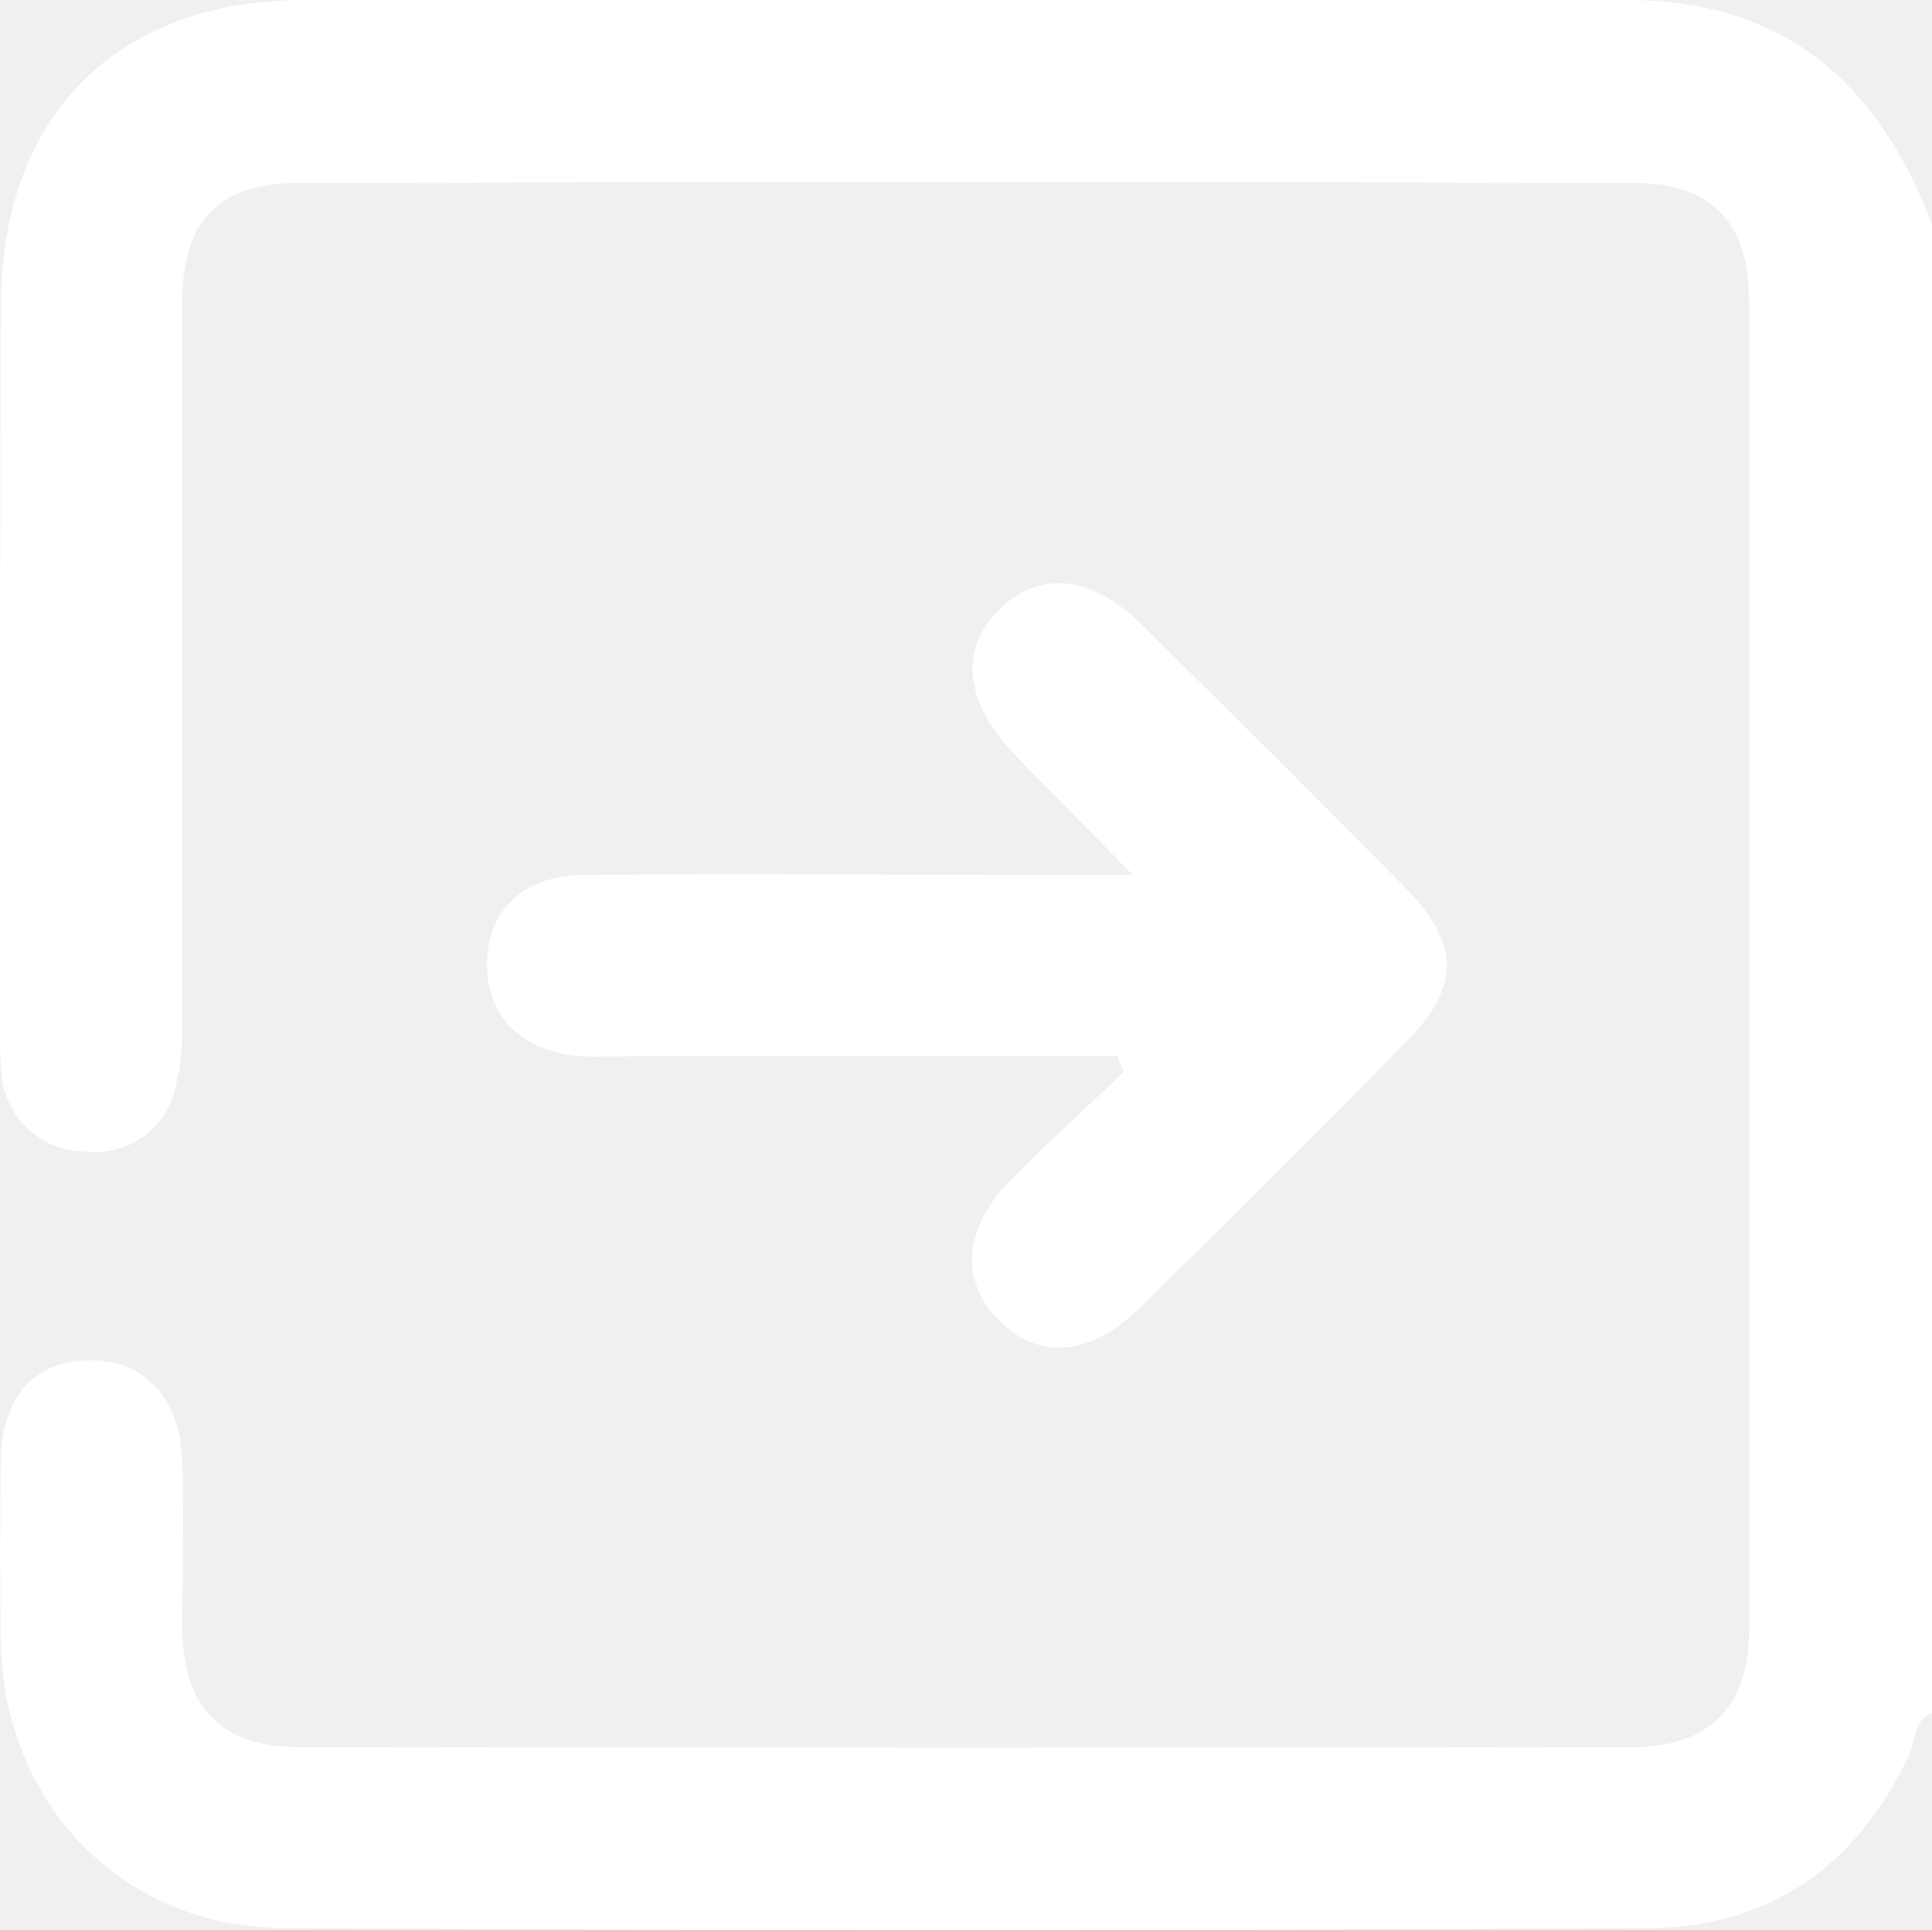
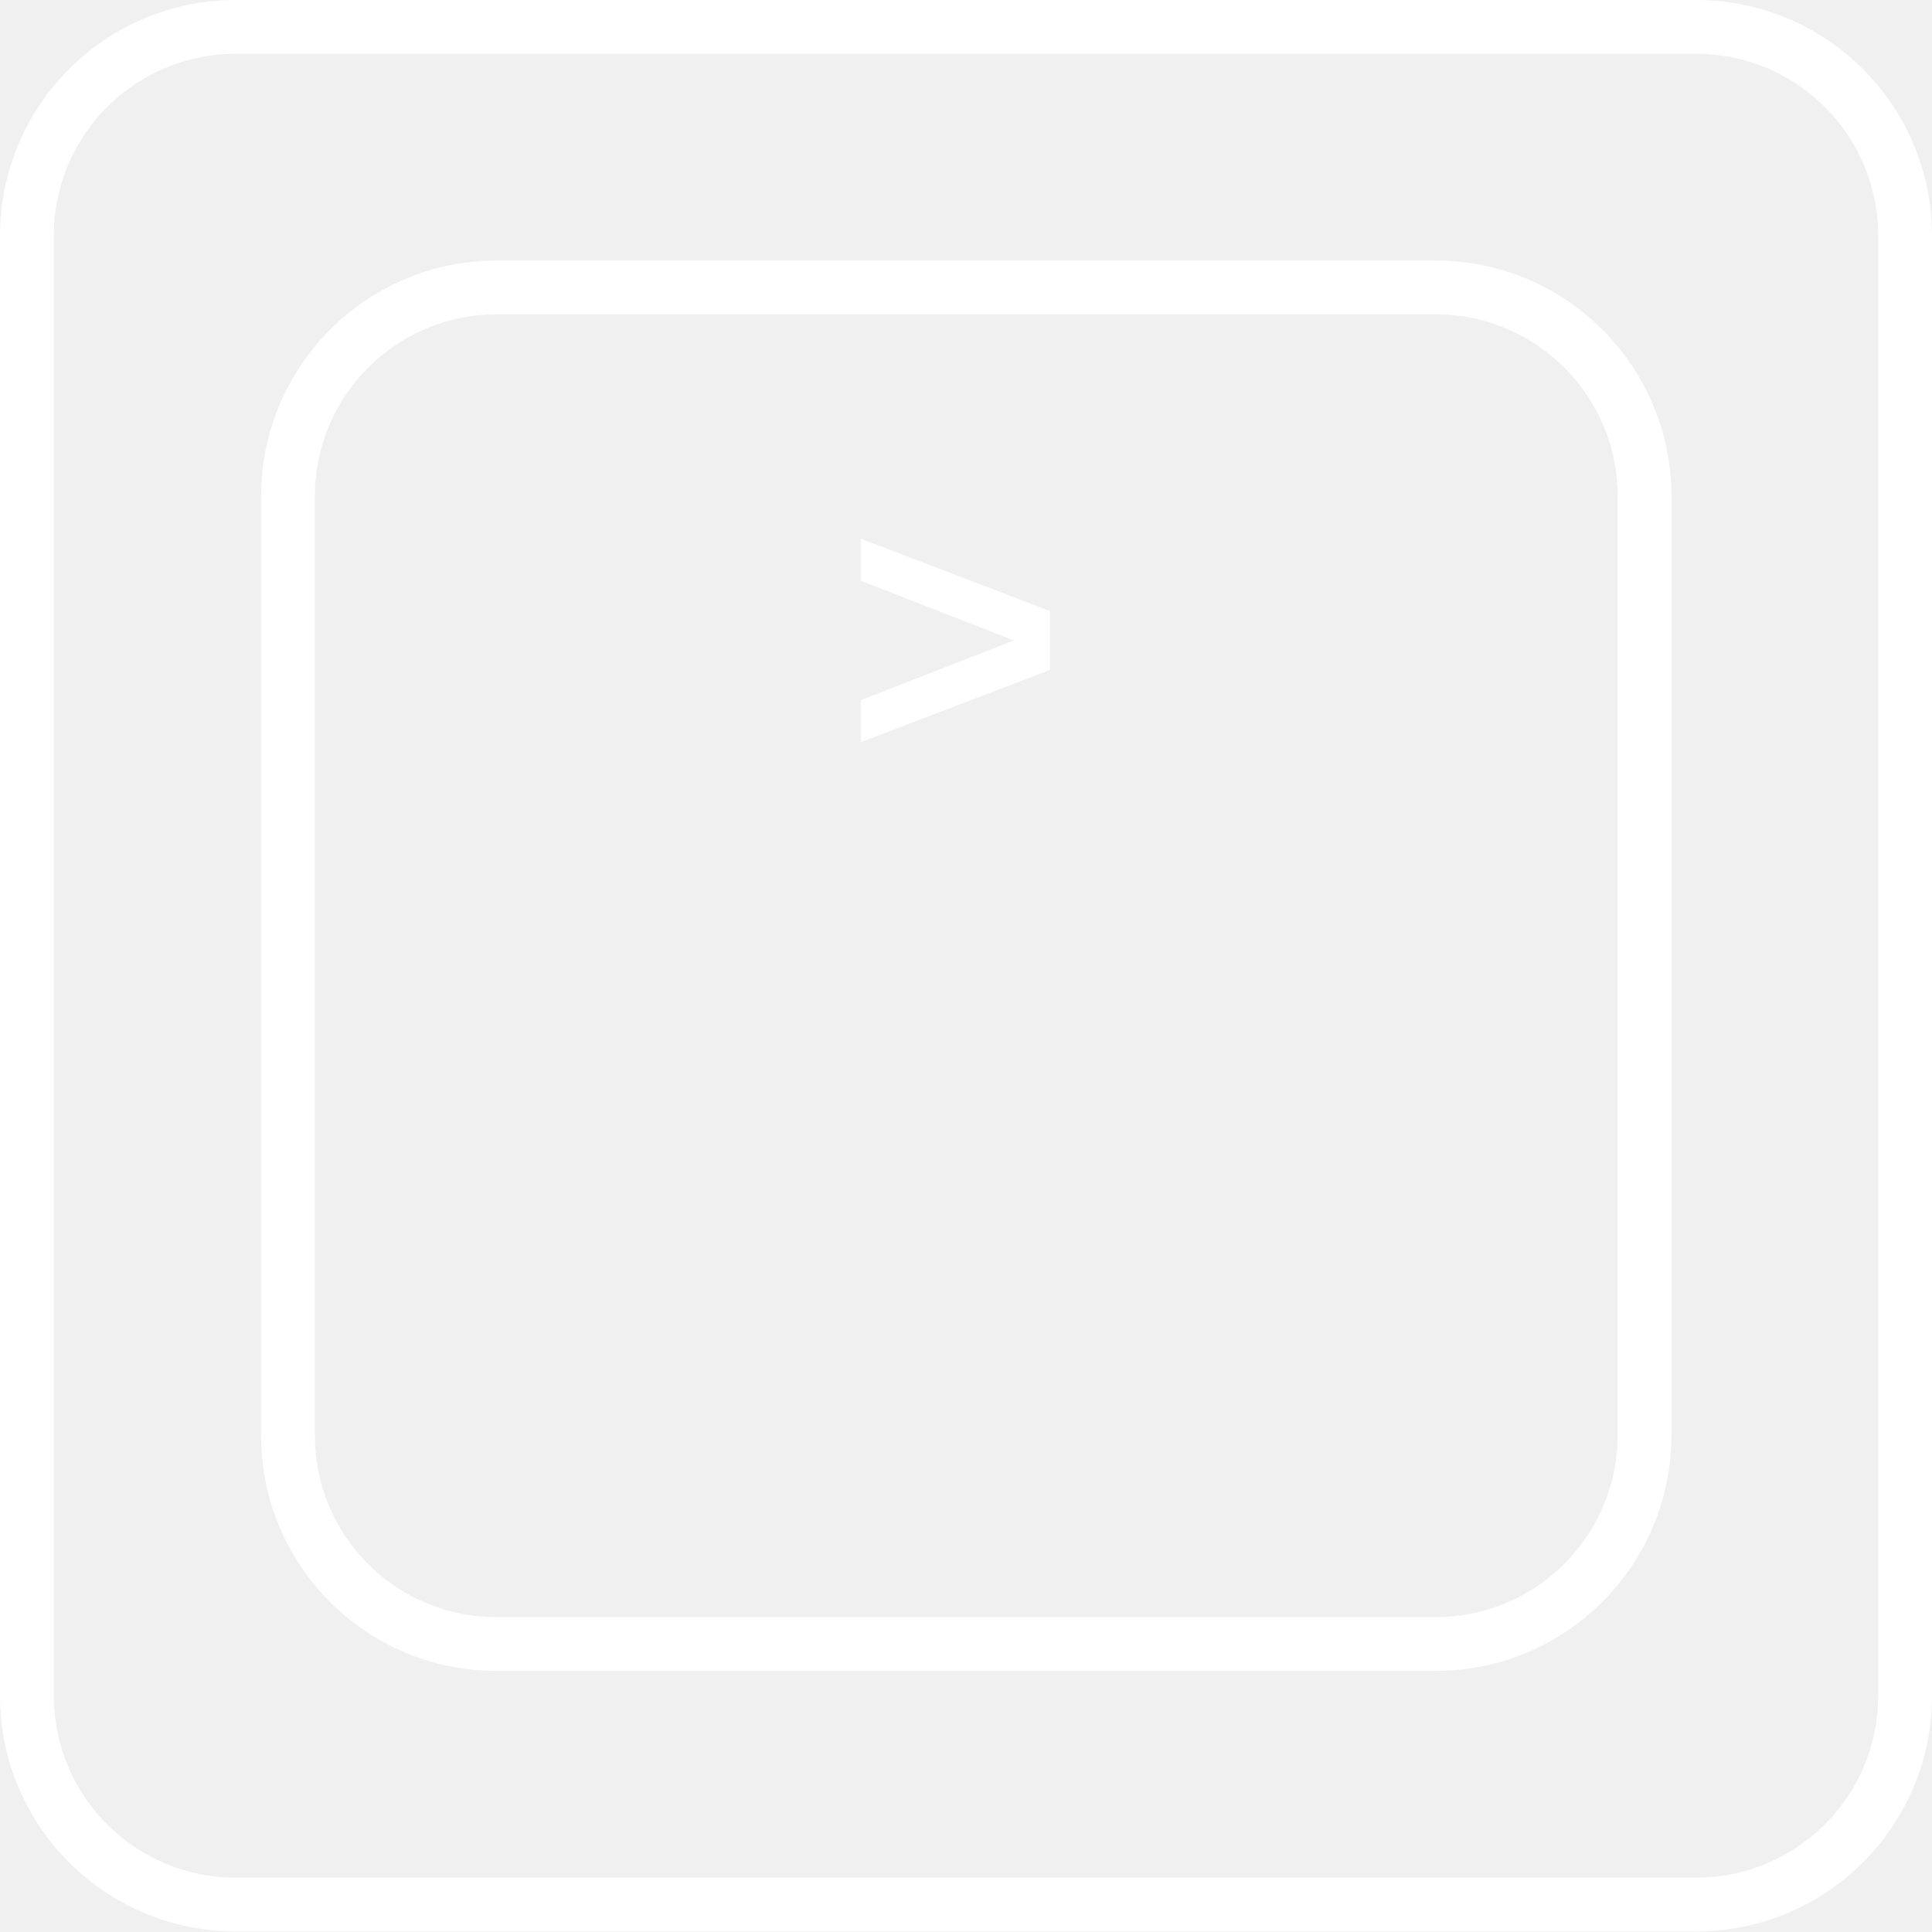
- <svg xmlns="http://www.w3.org/2000/svg" viewBox="0 0 119.4 119.3">
+ <svg xmlns="http://www.w3.org/2000/svg" viewBox="0 0 35.89 35.88">
  <defs>
-     <style>.cls-1{fill:#fff;}.cls-2{fill:#fff;}</style>
+     <style>.cls-1{fill:none;stroke:#fff;}.cls-2{font-size:7px;fill:#fff;font-family:CourierNewPS-BoldMT, Courier New;font-weight:700;}</style>
  </defs>
  <g id="Layer_2">
    <g id="Layer_1-2">
-       <path class="cls-1" d="M119.4,105.87c-1.12.46-1,1.65-1.36,2.49-3.18,6.9-8.6,10.78-16.12,10.82q-42.15.25-84.32,0c-10,0-17.33-7.61-17.55-17.62C0,97.85,0,94.11.05,90.37c.07-4,2-6.19,5.37-6.28s5.73,2.22,5.85,6.28c.11,3.49,0,7,0,10.47.09,4.73,2.43,7.15,7.17,7.16q41.22.06,82.45,0c4.73,0,7.2-2.49,7.2-7.18q.06-41.14,0-82.28c0-4.79-2.32-7.22-7.1-7.23q-41.22-.09-82.44,0c-5.08,0-7.27,2.29-7.29,7.37,0,14.83,0,29.67,0,44.51a15.28,15.28,0,0,1-.42,4.05,5.07,5.07,0,0,1-5.63,3.93,5.18,5.18,0,0,1-5.13-5C0,65.29,0,64.41,0,63.54,0,48.7,0,33.87.05,19c0-11.77,7.07-19,18.79-19,27.23-.06,54.47,0,81.7,0,9.84,0,15.54,5.21,18.86,13.84Z" />
-       <path class="cls-2" d="M69.06,65.29H39.62c-1.25,0-2.5.07-3.74,0-3.75-.3-5.94-2.61-5.77-6,.16-3.18,2.34-5.19,6.06-5.21,9.73-.08,19.46,0,29.2,0H70l-7.17-7.31c-3.22-3.28-3.61-6.6-1.06-9.1s5.76-2.07,8.85,1q8.11,8,16.15,16.12c3.48,3.52,3.53,6.16.13,9.62q-8.13,8.26-16.41,16.39c-3.16,3.11-6.35,3.3-8.85.72-2.31-2.4-2.07-5.63.81-8.56,2.26-2.3,4.67-4.47,7-6.69Z" />
+       <g id="ArrowRight">
+         <rect class="cls-1" x="0.5" y="0.5" width="34.89" height="34.88" rx="3.88" />
+         <path class="cls-1" d="M9.22,5.34H26.67a3.88,3.88,0,0,1,3.88,3.88V26.66a3.88,3.88,0,0,1-3.88,3.88H9.22a3.87,3.87,0,0,1-3.87-3.87V9.22A3.88,3.88,0,0,1,9.22,5.34Z" />
+         <text class="cls-2" transform="matrix(-1, 0, 0, 1, 19.85, 14.21)">&lt;</text>
+       </g>
    </g>
  </g>
</svg>
